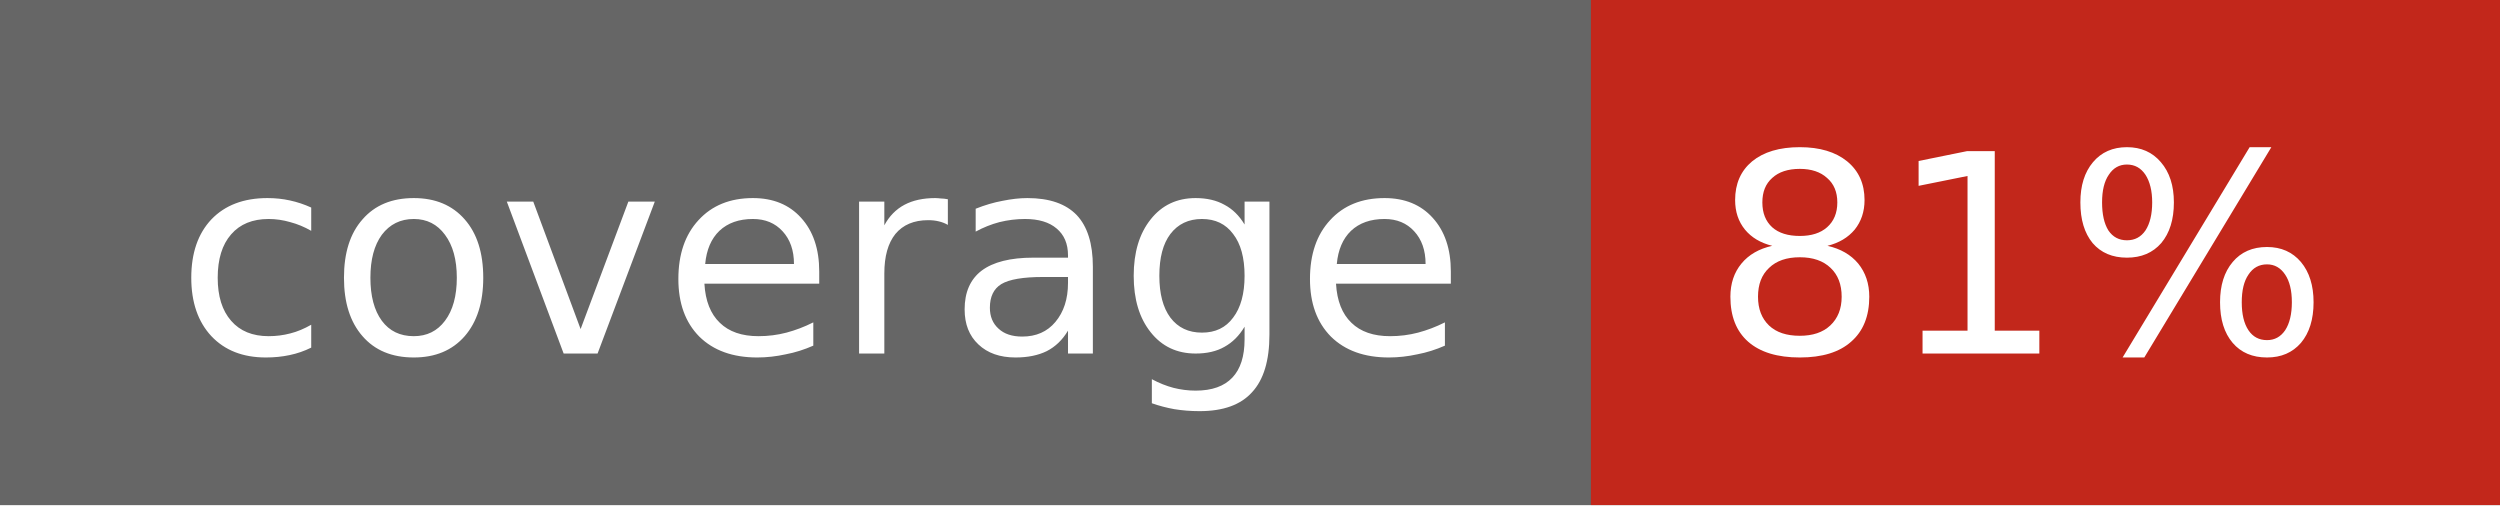
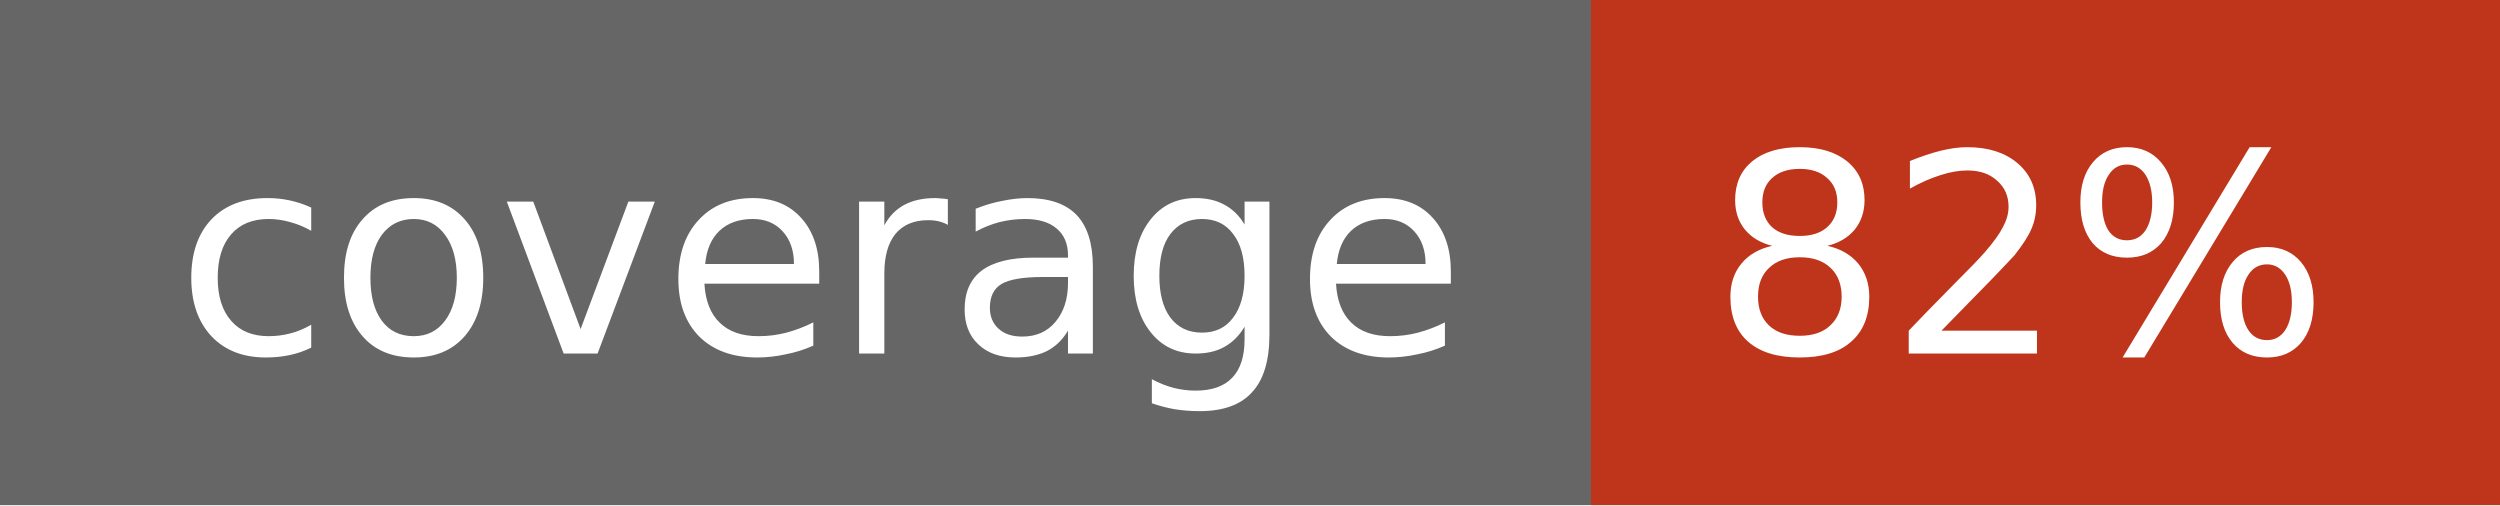
<svg xmlns="http://www.w3.org/2000/svg" width="99" height="20">
  <linearGradient id="a" x2="0" y2="100%">
    <stop offset="0" stop-color="#fff" stop-opacity=".1" />
    <stop offset=".1" stop-color="#fff" stop-opacity=".1" />
    <stop offset=".9" stop-color="#fff" stop-opacity=".1" />
    <stop offset="1" stop-color="#fff" stop-opacity=".1" />
  </linearGradient>
  <path fill="#555" d="M0 0h99v20h-99z" />
-   <path fill="#bb1002" d="M63 0h36v20h-36zM63 0h4v20h-4z" />
+   <path fill="#b81f02" d="M63 0h36v20h-36zM63 0h4v20h-4z" />
  <path fill="url(#a)" d="M0 0h99v20h-99z" />
  <g fill="#fff" text-anchor="middle" font-family="DejaVu Sans,Verdana,Geneva,sans-serif" font-size="11">
    <text x="32.5" y="14">coverage</text>
-     <text x="80" y="14">81%</text>
+     <text x="80" y="14">82%</text>
  </g>
</svg>
